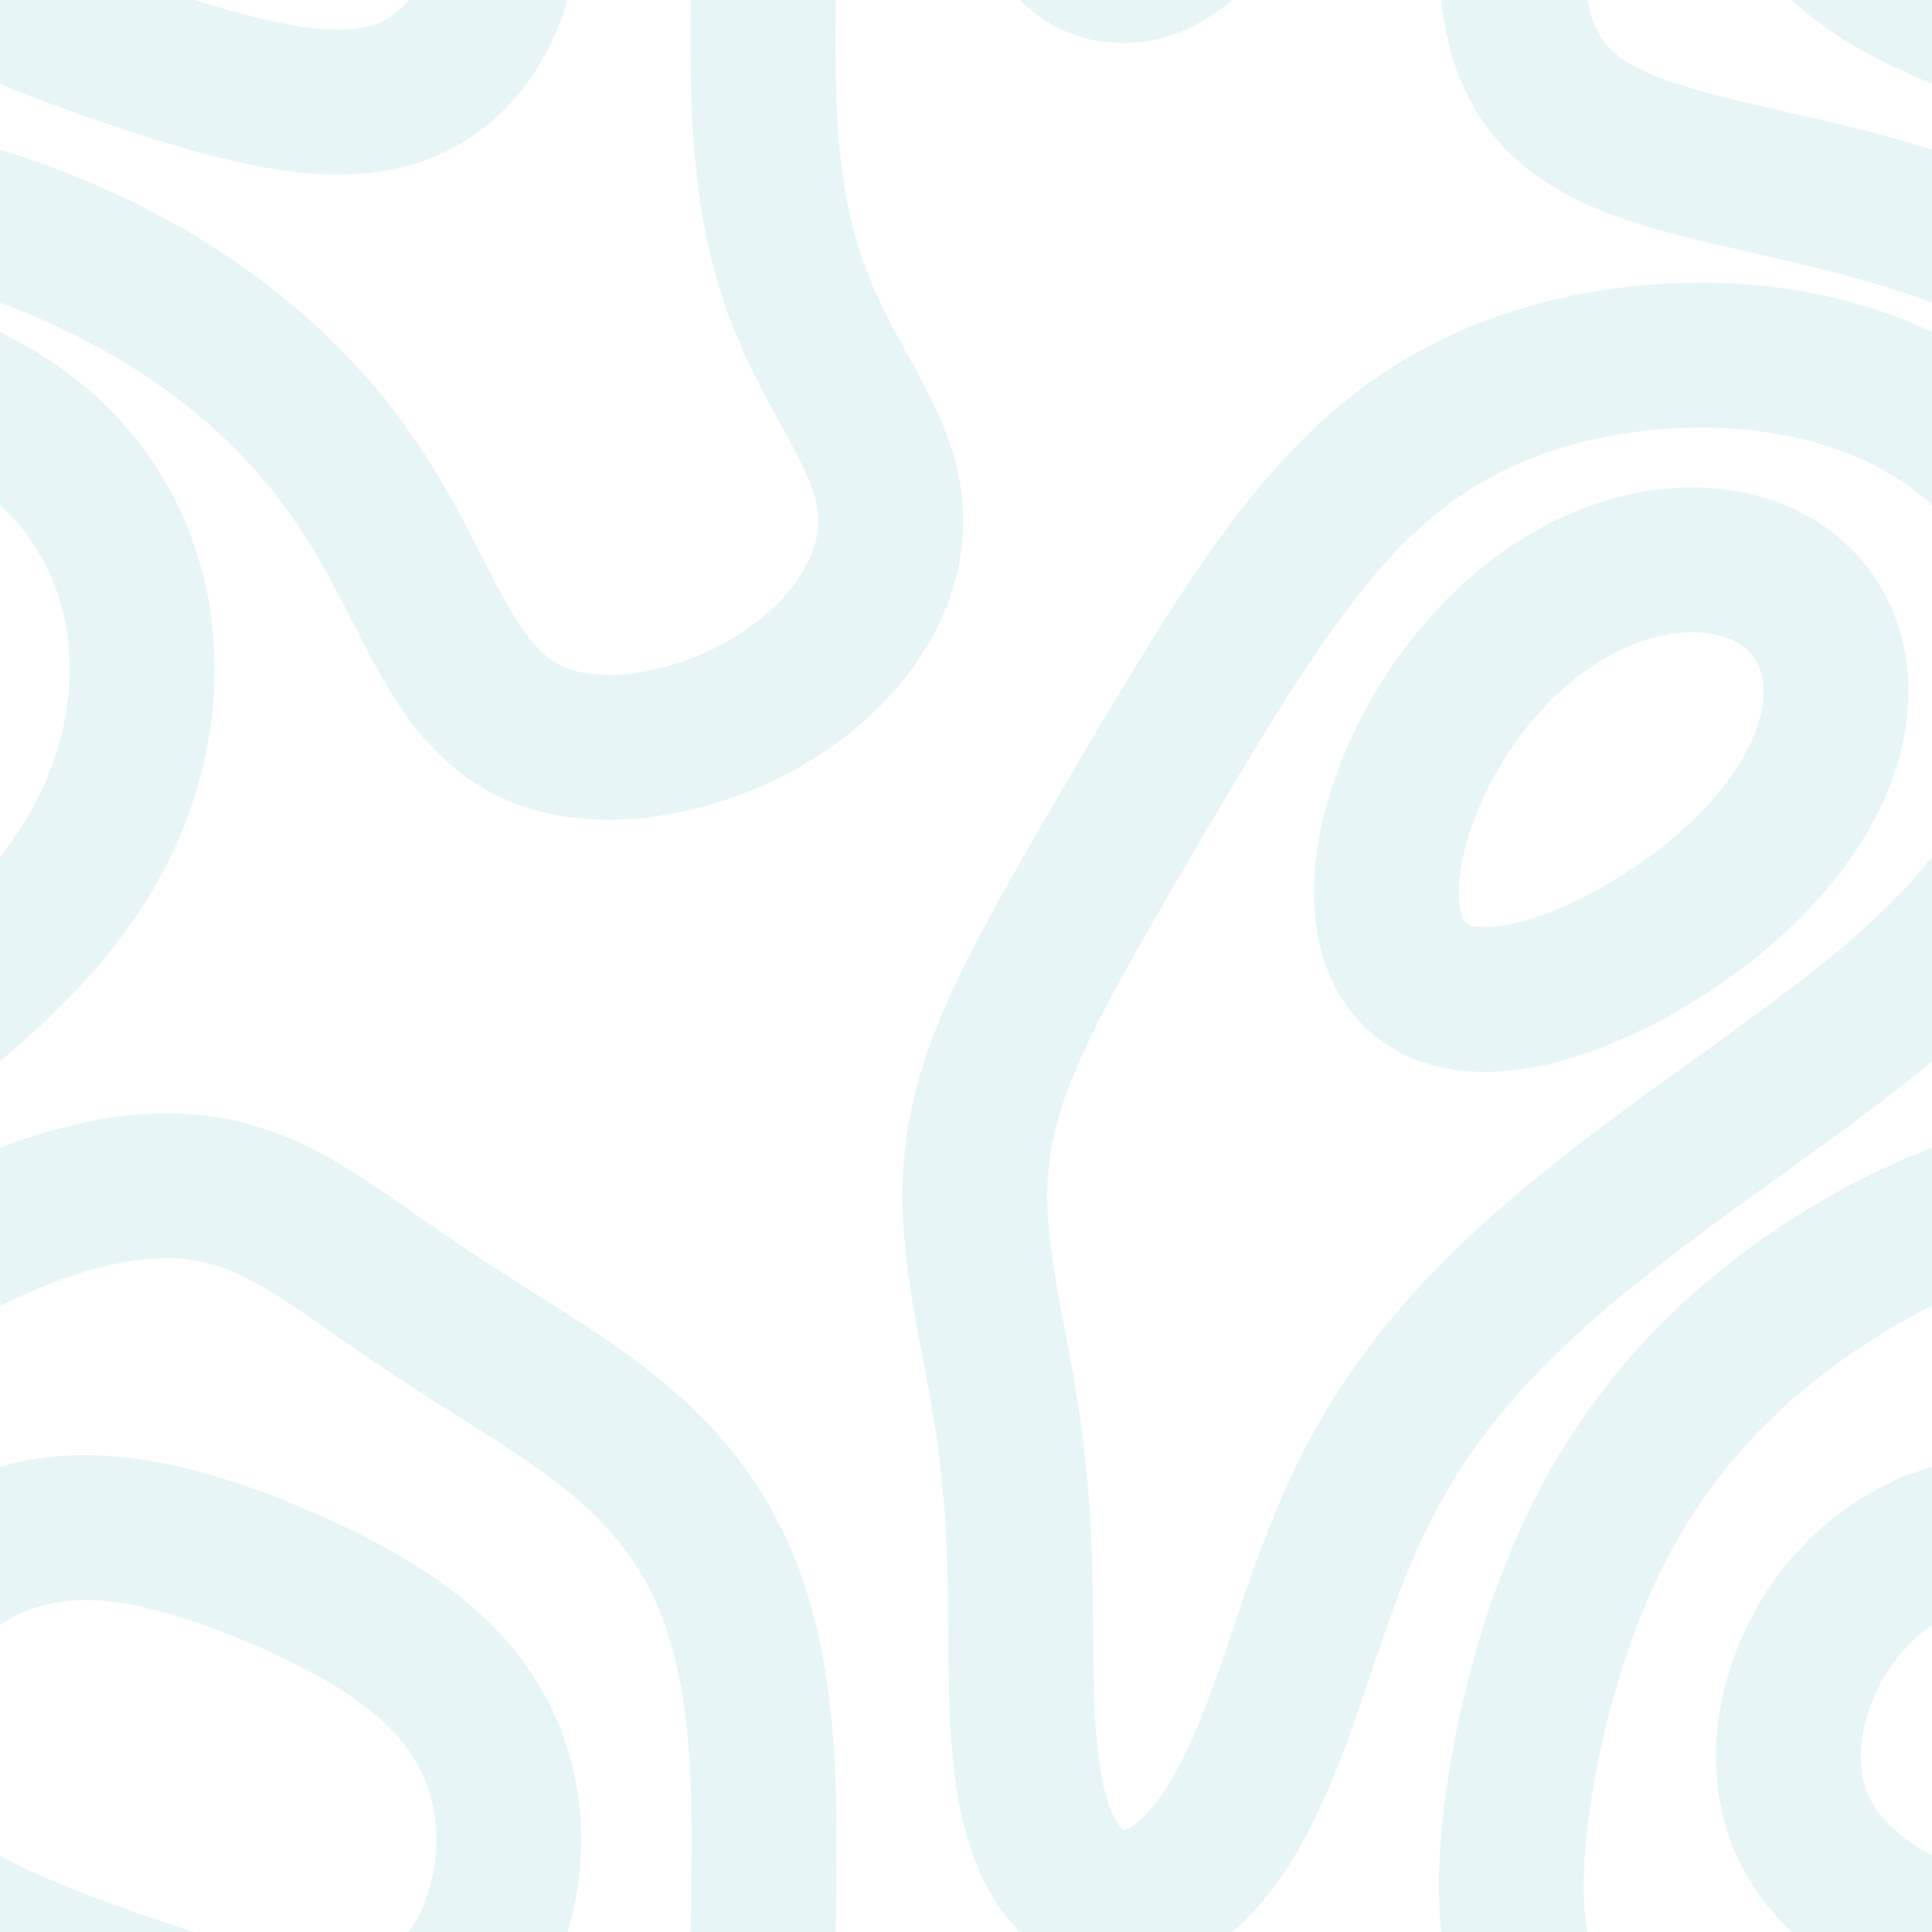
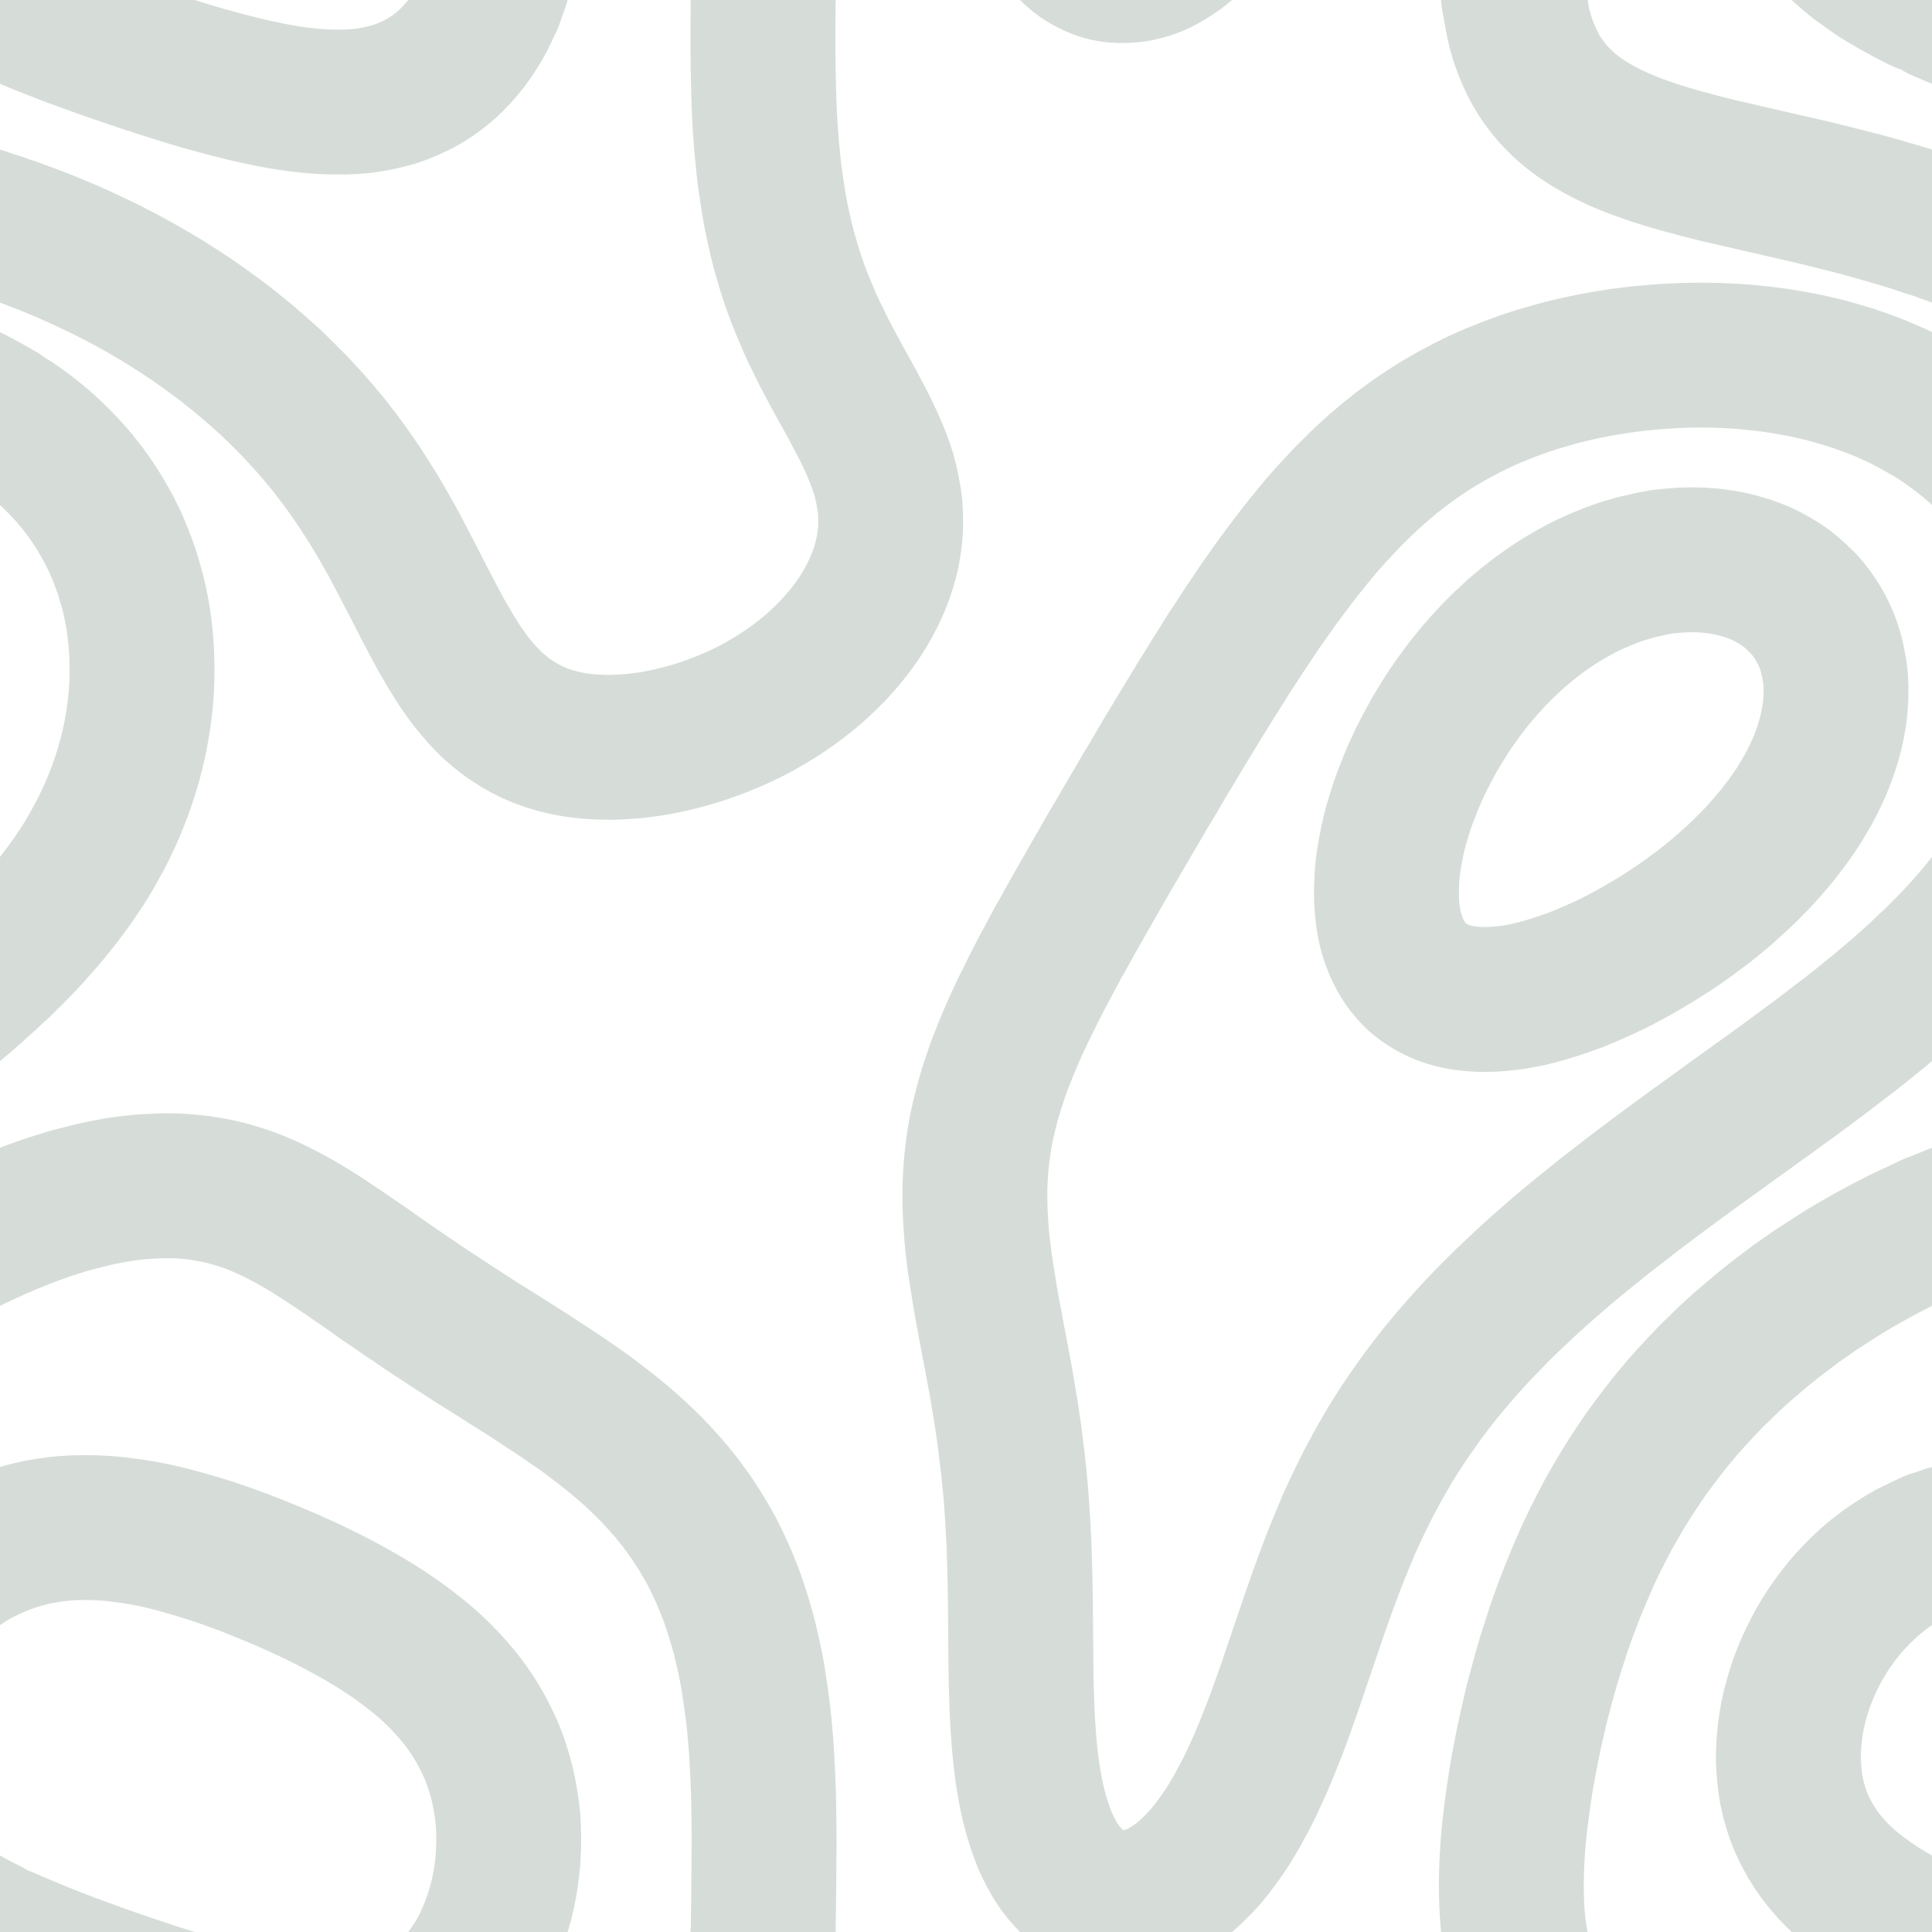
<svg xmlns="http://www.w3.org/2000/svg" xmlns:xlink="http://www.w3.org/1999/xlink" viewBox="0 0 1200 1200" width="1200" height="1200">
  <defs>
-     <g id="p" fill="none" stroke="#E7F5F7" stroke-width="90" stroke-linecap="round" stroke-linejoin="round">
+     <g id="p" fill="none" stroke="#D6DDD9" stroke-width="90" stroke-linecap="round" stroke-linejoin="round">
      <path d="M1027.5,349.8 Q1017.5,351.9 1012.5,353.4 Q1007.5,354.8 1003.7,356.2 Q1000.0,357.5 995.0,359.6 Q990.0,361.7 986.2,363.5 Q982.5,365.3 978.2,367.7 Q974.0,370.0 969.9,372.5 Q965.9,375.0 962.2,377.5 Q958.6,380.0 955.2,382.5 Q951.9,385.0 948.4,387.8 Q945.0,390.6 941.2,393.9 Q937.5,397.3 934.8,399.9 Q932.0,402.5 928.5,406.1 Q925.0,409.8 922.5,412.6 Q920.0,415.4 917.0,418.9 Q914.0,422.5 911.1,426.2 Q908.2,430.0 905.5,433.8 Q902.8,437.5 900.3,441.2 Q897.8,445.0 895.5,448.8 Q893.2,452.5 891.0,456.2 Q888.9,460.0 886.9,463.8 Q884.9,467.5 882.4,472.5 Q880.0,477.5 878.4,481.2 Q876.7,485.0 874.8,490.0 Q872.8,495.0 871.4,499.0 Q870.0,503.0 868.6,507.8 Q867.1,512.5 865.9,517.5 Q864.7,522.5 863.6,528.4 Q862.5,534.3 861.9,539.7 Q861.3,545.0 861.2,551.2 Q861.0,557.5 861.5,563.8 Q862.1,570.0 863.1,575.0 Q864.2,580.0 865.9,584.6 Q867.5,589.1 869.8,593.3 Q872.1,597.5 874.8,600.9 Q877.5,604.3 880.7,607.2 Q883.9,610.0 888.1,612.5 Q892.3,615.0 896.2,616.5 Q900.0,618.0 905.0,619.1 Q910.0,620.2 916.2,620.6 Q922.5,621.0 928.8,620.6 Q935.0,620.2 940.0,619.4 Q945.0,618.6 950.0,617.5 Q955.0,616.3 960.0,614.9 Q965.0,613.4 970.0,611.7 Q975.0,610.0 978.8,608.6 Q982.5,607.1 987.5,605.0 Q992.5,602.8 996.2,601.1 Q1000.0,599.3 1004.3,597.2 Q1008.5,595.0 1013.0,592.6 Q1017.5,590.1 1021.2,587.9 Q1025.0,585.7 1028.8,583.4 Q1032.5,581.1 1036.2,578.7 Q1040.0,576.2 1043.8,573.6 Q1047.5,571.0 1051.2,568.3 Q1055.0,565.5 1058.5,562.8 Q1062.1,560.0 1065.1,557.5 Q1068.2,555.0 1071.6,552.0 Q1075.0,549.0 1078.5,545.8 Q1082.1,542.5 1084.8,539.8 Q1087.5,537.1 1090.9,533.6 Q1094.3,530.0 1097.1,526.8 Q1100.0,523.5 1102.5,520.5 Q1105.0,517.5 1107.8,513.7 Q1110.7,510.0 1113.3,506.2 Q1115.9,502.5 1118.2,498.8 Q1120.5,495.0 1122.8,491.0 Q1125.0,487.0 1127.3,482.3 Q1129.6,477.5 1131.1,473.8 Q1132.7,470.0 1134.3,465.0 Q1136.0,460.0 1137.2,455.0 Q1138.4,450.0 1139.2,444.9 Q1140.0,439.8 1140.3,433.6 Q1140.5,427.5 1140.2,422.5 Q1139.8,417.5 1138.6,411.8 Q1137.5,406.1 1136.0,401.8 Q1134.6,397.5 1132.3,392.8 Q1130.0,388.1 1127.5,384.4 Q1125.0,380.6 1122.5,377.6 Q1120.0,374.6 1116.2,371.1 Q1112.5,367.6 1109.0,365.0 Q1105.5,362.5 1101.5,360.2 Q1097.5,357.9 1093.8,356.2 Q1090.0,354.6 1085.0,352.9 Q1080.0,351.3 1075.0,350.2 Q1070.0,349.1 1063.8,348.4 Q1057.5,347.7 1051.2,347.7 Q1045.0,347.7 1038.8,348.3 T1032.5,348.9 Z" />
      <path d="M1200.0,257.5 Q1191.4,252.5 1187.0,250.2 Q1182.5,247.8 1178.8,246.0 Q1175.0,244.3 1170.0,242.1 Q1165.0,240.0 1161.2,238.6 Q1157.5,237.2 1152.5,235.5 Q1147.5,233.8 1142.5,232.4 Q1137.5,230.9 1132.5,229.6 Q1127.5,228.4 1122.5,227.3 Q1117.5,226.3 1112.5,225.4 Q1107.5,224.5 1101.2,223.6 Q1095.0,222.8 1090.0,222.3 Q1085.0,221.7 1078.8,221.3 Q1072.5,220.9 1066.2,220.7 Q1060.0,220.5 1053.8,220.6 Q1047.5,220.6 1041.2,220.9 Q1035.0,221.2 1028.8,221.7 Q1022.5,222.2 1017.5,222.7 Q1012.5,223.3 1006.4,224.1 Q1000.4,225.0 995.2,225.9 Q990.0,226.8 985.0,227.9 Q980.0,228.9 975.0,230.1 Q970.0,231.3 965.0,232.7 Q960.0,234.1 955.0,235.6 Q950.0,237.2 945.9,238.6 Q941.9,240.0 937.2,241.8 Q932.5,243.6 927.9,245.5 Q923.3,247.5 919.1,249.4 Q915.0,251.4 911.2,253.3 Q907.5,255.2 903.1,257.6 Q898.7,260.0 894.5,262.5 Q890.4,265.0 886.6,267.5 Q882.7,270.0 879.2,272.5 Q875.6,275.0 872.3,277.5 Q868.9,280.0 865.7,282.6 Q862.5,285.1 858.8,288.3 Q855.0,291.5 851.7,294.5 Q848.4,297.5 845.5,300.3 Q842.5,303.2 839.1,306.6 Q835.7,310.0 832.9,313.1 Q830.0,316.1 827.1,319.3 Q824.3,322.5 821.0,326.2 Q817.8,330.0 815.2,333.2 Q812.5,336.5 810.0,339.6 Q807.5,342.7 804.7,346.4 Q801.9,350.0 799.1,353.8 Q796.3,357.5 793.6,361.2 Q790.9,365.0 788.2,368.8 Q785.6,372.5 783.0,376.2 Q780.4,380.0 777.9,383.8 Q775.4,387.5 772.9,391.2 Q770.4,395.0 768.0,398.8 Q765.5,402.5 763.1,406.2 Q760.7,410.0 758.4,413.8 Q756.0,417.5 753.7,421.2 Q751.3,425.0 749.0,428.8 Q746.7,432.5 744.4,436.2 Q742.1,440.0 739.8,443.8 Q737.5,447.5 735.0,451.7 Q732.5,455.8 730.0,460.0 Q727.5,464.2 725.0,468.3 Q722.5,472.5 720.3,476.2 Q718.1,480.0 715.9,483.8 Q713.6,487.5 711.4,491.2 Q709.2,495.0 707.0,498.8 Q704.8,502.5 702.4,506.6 Q700.0,510.7 697.5,515.0 Q695.0,519.3 692.6,523.4 Q690.2,527.5 688.0,531.2 Q685.9,535.0 683.7,538.8 Q681.5,542.5 679.4,546.2 Q677.2,550.0 674.9,554.1 Q672.5,558.3 670.0,562.7 Q667.5,567.1 665.3,571.0 Q663.1,575.0 661.0,578.8 Q658.9,582.5 656.8,586.2 Q654.8,590.0 652.4,594.5 Q650.0,598.9 647.7,603.2 Q645.5,607.5 643.6,611.2 Q641.6,615.0 639.6,619.2 Q637.5,623.3 635.3,627.9 Q633.1,632.5 631.4,636.2 Q629.7,640.0 627.5,645.0 Q625.4,650.0 623.9,653.8 Q622.4,657.5 620.5,662.5 Q618.7,667.5 617.1,672.5 Q615.4,677.5 614.0,682.5 Q612.6,687.5 611.4,692.5 Q610.2,697.5 609.2,702.5 Q608.3,707.5 607.6,712.5 Q606.9,717.5 606.3,723.8 Q605.8,730.0 605.6,736.2 Q605.4,742.5 605.6,748.8 Q605.7,755.0 606.2,761.2 Q606.6,767.5 607.1,772.5 Q607.7,777.5 608.5,783.8 Q609.4,790.0 610.2,795.0 Q611.0,800.0 611.8,805.0 Q612.7,810.0 613.8,816.2 Q615.0,822.5 615.9,827.5 Q616.9,832.5 617.8,837.5 Q618.8,842.5 619.7,847.5 Q620.6,852.5 621.6,857.8 Q622.5,863.1 623.5,869.1 Q624.5,875.0 625.3,880.0 Q626.0,885.0 626.8,890.3 Q627.5,895.6 628.2,901.6 Q629.0,907.5 629.5,912.5 Q630.0,917.5 630.6,923.8 Q631.2,930.0 631.6,936.2 Q632.0,942.5 632.3,947.5 Q632.6,952.5 632.9,958.8 Q633.1,965.0 633.3,971.2 Q633.5,977.5 633.6,983.8 Q633.7,990.0 633.8,996.2 Q633.8,1002.5 633.9,1008.8 Q633.9,1015.0 634.0,1021.2 Q634.0,1027.5 634.1,1033.8 Q634.2,1040.0 634.3,1046.2 Q634.5,1052.5 634.7,1058.8 Q634.9,1065.0 635.2,1070.0 Q635.5,1075.0 636.0,1081.2 Q636.5,1087.5 637.1,1092.5 Q637.6,1097.5 638.6,1103.8 Q639.6,1110.0 640.6,1115.0 Q641.6,1120.0 643.0,1125.0 Q644.3,1130.0 645.9,1134.7 Q647.5,1139.5 649.2,1143.5 Q651.0,1147.5 653.0,1151.3 Q655.0,1155.1 657.5,1158.8 Q660.1,1162.5 663.5,1166.2 Q667.0,1170.0 670.2,1172.5 Q673.4,1175.0 678.0,1177.3 Q682.5,1179.6 687.5,1180.8 Q692.5,1181.9 698.8,1181.7 Q705.0,1181.5 710.0,1180.1 Q715.0,1178.8 719.0,1176.9 Q723.0,1175.0 726.9,1172.5 Q730.9,1170.0 734.2,1167.3 Q737.5,1164.7 741.2,1161.1 Q744.9,1157.5 747.5,1154.6 Q750.0,1151.8 752.7,1148.4 Q755.3,1145.0 758.0,1141.2 Q760.6,1137.5 763.0,1133.8 Q765.3,1130.0 767.7,1126.0 Q770.0,1121.9 772.5,1117.2 Q774.9,1112.5 776.8,1108.8 Q778.6,1105.0 780.5,1100.7 Q782.5,1096.4 784.4,1091.9 Q786.3,1087.5 788.1,1082.9 Q790.0,1078.2 791.6,1074.1 Q793.1,1070.0 795.0,1065.0 Q796.8,1060.0 798.4,1055.5 Q800.0,1051.0 801.5,1046.7 Q802.9,1042.5 804.6,1037.5 Q806.3,1032.5 808.0,1027.5 Q809.7,1022.5 811.1,1018.4 Q812.5,1014.2 814.1,1009.6 Q815.6,1005.0 817.4,1000.0 Q819.1,995.0 820.8,990.3 Q822.5,985.5 824.0,981.5 Q825.5,977.5 827.4,972.5 Q829.3,967.5 830.9,963.5 Q832.5,959.5 834.5,954.8 Q836.5,950.0 838.2,946.0 Q840.0,942.1 842.2,937.3 Q844.5,932.5 846.3,928.8 Q848.2,925.0 850.3,920.8 Q852.5,916.6 855.0,912.1 Q857.5,907.5 859.7,903.8 Q861.9,900.0 864.1,896.2 Q866.4,892.5 868.8,888.8 Q871.2,885.0 873.8,881.2 Q876.3,877.5 879.0,873.8 Q881.6,870.0 884.4,866.2 Q887.2,862.5 889.8,859.1 Q892.5,855.6 895.0,852.5 Q897.5,849.4 900.4,846.0 Q903.3,842.5 906.6,838.8 Q909.9,835.0 912.4,832.2 Q915.0,829.4 918.2,825.9 Q921.5,822.5 924.5,819.4 Q927.5,816.3 930.7,813.1 Q933.8,810.0 936.9,807.0 Q940.0,804.0 943.5,800.8 Q946.9,797.5 949.7,795.0 Q952.5,792.4 956.2,789.1 Q960.0,785.7 963.3,782.9 Q966.6,780.0 969.5,777.5 Q972.5,775.0 976.2,771.9 Q980.0,768.7 983.8,765.7 Q987.5,762.6 990.7,760.1 Q993.9,757.5 997.0,755.0 Q1000.2,752.5 1003.9,749.7 Q1007.5,746.8 1011.2,744.0 Q1015.0,741.1 1018.8,738.2 Q1022.5,735.4 1026.1,732.7 Q1029.7,730.0 1033.1,727.5 Q1036.5,725.0 1039.9,722.5 Q1043.3,720.0 1046.7,717.5 Q1050.2,715.0 1053.8,712.3 Q1057.5,709.7 1061.2,707.0 Q1065.0,704.2 1068.8,701.5 Q1072.5,698.8 1076.2,696.1 Q1080.0,693.4 1083.8,690.7 Q1087.5,688.0 1091.2,685.3 Q1095.0,682.6 1098.5,680.1 Q1102.1,677.5 1105.5,675.0 Q1109.0,672.5 1112.4,670.0 Q1115.8,667.5 1119.2,665.0 Q1122.6,662.5 1126.3,659.7 Q1130.0,657.0 1133.8,654.1 Q1137.5,651.3 1141.2,648.4 Q1145.0,645.5 1148.6,642.8 Q1152.1,640.0 1155.3,637.5 Q1158.4,635.0 1161.7,632.3 Q1165.0,629.7 1168.8,626.5 Q1172.5,623.4 1176.0,620.5 Q1179.5,617.5 1182.3,615.0 Q1185.2,612.5 1188.8,609.2 Q1192.5,605.9 1195.6,602.9 T1198.8,600.0" />
      <path d="M0.0,598.8 Q6.5,592.5 9.5,589.4 Q12.5,586.4 15.5,583.2 Q18.5,580.0 21.7,576.3 Q25.0,572.7 27.5,569.7 Q30.0,566.8 32.7,563.4 Q35.5,560.0 38.3,556.2 Q41.2,552.5 43.8,548.8 Q46.5,545.0 49.0,541.2 Q51.5,537.5 53.8,533.8 Q56.1,530.0 58.2,526.2 Q60.3,522.5 62.7,518.0 Q65.0,513.5 67.0,509.2 Q69.0,505.0 70.7,500.8 Q72.5,496.6 74.2,492.0 Q75.9,487.5 77.5,482.5 Q79.1,477.5 80.5,472.5 Q81.9,467.5 83.0,462.5 Q84.1,457.5 85.0,452.5 Q85.9,447.5 86.7,441.2 Q87.4,435.0 87.8,430.0 Q88.1,425.0 88.2,418.8 Q88.3,412.5 88.0,406.2 Q87.7,400.0 87.2,395.0 Q86.7,390.0 85.9,384.6 Q85.0,379.2 83.8,373.5 Q82.5,367.8 81.2,363.4 Q80.0,358.9 78.5,354.5 Q77.0,350.0 75.0,345.0 Q73.0,340.0 71.3,336.2 Q69.5,332.5 67.3,328.2 Q65.0,324.0 62.5,319.8 Q60.0,315.6 57.5,311.9 Q55.0,308.2 52.5,304.9 Q50.0,301.6 47.3,298.3 Q44.6,295.0 41.1,291.2 Q37.7,287.5 35.1,285.0 Q32.5,282.4 28.8,279.0 Q25.0,275.6 21.5,272.8 Q18.1,270.0 14.7,267.5 Q11.3,265.0 7.7,262.5 T4.0,260.0" />
      <path d="M474.0,0.0 Q473.9,12.5 473.9,18.8 Q473.9,25.0 473.9,31.2 Q473.9,37.5 474.0,43.8 Q474.1,50.0 474.3,56.2 Q474.5,62.5 474.7,68.3 Q475.0,74.2 475.3,79.6 Q475.7,85.0 476.2,91.2 Q476.8,97.5 477.3,102.5 Q477.8,107.5 478.7,113.8 Q479.6,120.0 480.4,125.0 Q481.2,130.0 482.2,135.0 Q483.2,140.0 484.4,145.0 Q485.5,150.0 486.8,155.0 Q488.2,160.0 489.7,165.0 Q491.2,170.0 492.9,175.0 Q494.6,180.0 496.1,183.8 Q497.5,187.5 499.6,192.5 Q501.7,197.5 503.3,201.2 Q505.0,205.0 507.5,210.0 Q509.9,215.0 511.8,218.8 Q513.7,222.5 515.7,226.2 Q517.7,230.0 520.1,234.4 Q522.5,238.7 524.9,243.1 Q527.3,247.5 529.4,251.2 Q531.4,255.0 533.4,258.8 Q535.4,262.5 537.7,267.1 Q540.0,271.7 541.8,275.9 Q543.7,280.0 545.6,285.0 Q547.5,290.0 548.8,294.1 Q550.0,298.3 551.2,304.1 Q552.4,310.0 552.9,315.0 Q553.3,320.0 553.2,326.2 Q553.0,332.5 552.2,337.5 Q551.5,342.5 550.2,347.5 Q548.9,352.5 547.1,357.5 Q545.3,362.5 543.5,366.2 Q541.8,370.0 539.6,373.9 Q537.5,377.8 535.0,381.7 Q532.5,385.6 530.0,389.0 Q527.4,392.5 524.3,396.2 Q521.1,400.0 518.1,403.3 Q515.0,406.5 511.9,409.5 Q508.8,412.5 505.7,415.2 Q502.5,418.0 498.8,420.9 Q495.0,423.9 491.2,426.6 Q487.5,429.2 483.8,431.6 Q480.0,434.0 476.2,436.2 Q472.5,438.4 468.6,440.5 Q464.8,442.5 459.9,444.8 Q455.0,447.1 451.2,448.6 Q447.5,450.2 442.5,452.0 Q437.5,453.8 432.5,455.4 Q427.5,456.9 422.5,458.2 Q417.5,459.5 412.5,460.5 Q407.5,461.6 402.5,462.3 Q397.5,463.1 391.2,463.6 Q385.0,464.1 378.8,464.2 Q372.5,464.2 366.2,463.7 Q360.0,463.2 355.0,462.3 Q350.0,461.4 345.0,460.0 Q340.0,458.6 335.4,456.8 Q330.9,455.0 326.7,452.8 Q322.5,450.6 318.8,448.1 Q315.0,445.7 311.5,442.8 Q308.0,440.0 305.2,437.4 Q302.5,434.8 299.2,431.1 Q295.9,427.5 293.0,423.8 Q290.1,420.0 287.5,416.3 Q285.0,412.7 282.6,408.8 Q280.2,405.0 278.0,401.2 Q275.8,397.5 273.7,393.8 Q271.6,390.0 269.6,386.1 Q267.5,382.2 265.0,377.4 Q262.5,372.6 260.6,368.8 Q258.6,365.0 256.7,361.2 Q254.8,357.5 252.4,352.9 Q250.0,348.2 247.8,344.1 Q245.6,340.0 243.6,336.2 Q241.5,332.5 239.4,328.8 Q237.2,325.0 234.9,321.0 Q232.5,317.0 230.0,313.0 Q227.5,309.0 225.0,305.2 Q222.5,301.3 220.0,297.7 Q217.5,294.1 215.0,290.6 Q212.5,287.2 209.8,283.6 Q207.1,280.0 204.1,276.2 Q201.0,272.5 198.0,268.9 Q195.0,265.4 192.5,262.5 Q190.0,259.7 186.6,256.1 Q183.3,252.5 180.4,249.6 Q177.5,246.6 174.1,243.3 Q170.7,240.0 167.9,237.3 Q165.0,234.7 161.2,231.3 Q157.5,228.0 154.3,225.3 Q151.0,222.5 147.9,220.0 Q144.9,217.5 141.2,214.6 Q137.5,211.8 133.8,209.0 Q130.0,206.2 126.2,203.5 Q122.5,200.9 118.8,198.3 Q115.0,195.8 111.2,193.3 Q107.5,190.9 103.8,188.6 Q100.0,186.2 96.2,184.0 Q92.5,181.8 88.7,179.6 Q85.0,177.5 80.4,175.0 Q75.8,172.5 71.6,170.4 Q67.5,168.2 63.8,166.4 Q60.0,164.6 55.1,162.3 Q50.3,160.0 46.4,158.3 Q42.5,156.5 37.7,154.5 Q32.9,152.5 29.0,150.9 Q25.0,149.3 20.0,147.4 Q15.0,145.5 10.8,144.0 T6.6,142.5" />
      <path d="M940.4,0.0 Q942.5,12.5 943.7,17.4 Q945.0,22.3 946.3,26.2 Q947.6,30.0 949.8,35.0 Q952.0,40.0 954.2,43.8 Q956.3,47.5 959.0,51.2 Q961.7,55.0 964.6,58.3 Q967.5,61.5 970.7,64.5 Q973.9,67.5 977.1,70.0 Q980.3,72.5 984.1,75.0 Q987.9,77.5 992.4,80.0 Q996.8,82.5 1000.9,84.4 Q1005.0,86.4 1009.3,88.2 Q1013.7,90.0 1018.1,91.6 Q1022.5,93.2 1027.5,94.9 Q1032.5,96.5 1037.5,98.0 Q1042.5,99.5 1047.5,100.8 Q1052.5,102.2 1057.5,103.5 Q1062.5,104.7 1067.5,106.0 Q1072.5,107.2 1077.5,108.3 Q1082.5,109.5 1087.5,110.6 Q1092.5,111.8 1097.5,112.9 Q1102.5,114.0 1107.5,115.2 Q1112.5,116.3 1117.5,117.5 Q1122.5,118.7 1127.5,119.8 Q1132.5,121.0 1137.5,122.3 Q1142.5,123.5 1147.5,124.8 Q1152.5,126.1 1157.5,127.4 Q1162.5,128.8 1167.5,130.2 Q1172.5,131.6 1177.5,133.1 Q1182.5,134.6 1187.1,136.0 Q1191.8,137.5 1195.9,138.9 T1200.0,140.2" />
      <path d="M474.0,1200.0 Q474.2,1187.5 474.3,1181.2 Q474.4,1175.0 474.4,1168.8 Q474.5,1162.5 474.5,1156.2 Q474.6,1150.0 474.6,1143.8 Q474.6,1137.5 474.5,1131.2 Q474.4,1125.0 474.3,1118.8 Q474.2,1112.5 473.9,1106.2 Q473.7,1100.0 473.3,1093.8 Q473.0,1087.5 472.6,1082.5 Q472.2,1077.5 471.6,1071.2 Q471.0,1065.0 470.3,1060.0 Q469.7,1055.0 468.7,1048.8 Q467.8,1042.5 466.9,1037.5 Q465.9,1032.5 464.8,1027.5 Q463.7,1022.5 462.5,1017.5 Q461.2,1012.5 459.7,1007.5 Q458.2,1002.5 456.6,997.7 Q455.0,992.9 453.5,988.9 Q452.0,985.0 449.9,980.0 Q447.7,975.0 445.9,971.2 Q444.1,967.5 442.1,963.6 Q440.0,959.7 437.5,955.5 Q435.0,951.2 432.5,947.4 Q430.0,943.5 427.5,940.0 Q425.0,936.5 422.5,933.2 Q420.0,930.0 416.9,926.2 Q413.7,922.5 410.6,919.1 Q407.5,915.6 404.7,912.8 Q402.0,910.0 398.5,906.7 Q395.0,903.3 391.7,900.4 Q388.5,897.5 385.5,895.0 Q382.5,892.5 378.8,889.5 Q375.0,886.5 371.2,883.6 Q367.5,880.8 363.8,878.0 Q360.0,875.3 356.2,872.7 Q352.5,870.1 348.8,867.6 Q345.0,865.0 341.2,862.6 Q337.5,860.1 333.8,857.7 Q330.0,855.2 326.2,852.8 Q322.5,850.5 318.8,848.1 Q315.0,845.7 311.2,843.3 Q307.5,841.0 303.8,838.6 Q300.0,836.2 296.2,833.9 Q292.5,831.5 288.8,829.1 Q285.0,826.7 281.2,824.2 Q277.5,821.8 273.8,819.3 Q270.0,816.9 266.2,814.4 Q262.5,811.9 258.8,809.3 Q255.0,806.8 251.2,804.2 Q247.5,801.7 243.8,799.1 Q240.0,796.5 236.2,793.9 Q232.5,791.3 228.8,788.6 Q225.0,786.0 221.2,783.4 Q217.5,780.8 213.8,778.3 Q210.0,775.7 206.2,773.2 Q202.5,770.7 198.8,768.3 Q195.0,765.9 191.2,763.6 Q187.5,761.3 183.8,759.2 Q180.0,757.0 175.6,754.8 Q171.3,752.5 166.9,750.5 Q162.5,748.5 158.1,746.7 Q153.7,745.0 149.3,743.6 Q145.0,742.2 140.0,740.9 Q135.0,739.6 128.8,738.6 Q122.5,737.5 117.5,737.1 Q112.5,736.6 106.2,736.5 Q100.0,736.4 93.8,736.8 Q87.5,737.1 82.5,737.7 Q77.5,738.3 72.4,739.1 Q67.2,740.0 61.4,741.2 Q55.6,742.5 50.8,743.8 Q45.9,745.0 41.6,746.2 Q37.4,747.5 32.4,749.1 Q27.5,750.7 22.5,752.5 Q17.5,754.3 13.5,755.9 Q9.4,757.5 4.7,759.5 T0.0,761.4" />
      <path d="M1200.0,761.4 Q1192.1,765.0 1187.3,767.3 Q1182.5,769.5 1178.8,771.4 Q1175.0,773.3 1171.0,775.4 Q1167.0,777.5 1162.5,780.0 Q1158.0,782.5 1154.0,784.8 Q1150.0,787.1 1146.2,789.4 Q1142.5,791.7 1138.8,794.1 Q1135.0,796.5 1131.2,799.0 Q1127.5,801.4 1123.8,804.0 Q1120.0,806.6 1116.2,809.3 Q1112.5,812.0 1108.9,814.8 Q1105.2,817.5 1102.1,820.0 Q1098.9,822.5 1095.7,825.1 Q1092.5,827.7 1088.8,830.9 Q1085.0,834.1 1081.7,837.0 Q1078.3,840.0 1075.4,842.7 Q1072.5,845.4 1068.9,849.0 Q1065.2,852.5 1062.6,855.1 Q1060.0,857.8 1056.6,861.4 Q1053.2,865.0 1050.3,868.2 Q1047.5,871.3 1044.8,874.4 Q1042.2,877.5 1039.1,881.2 Q1036.0,885.0 1033.1,888.8 Q1030.2,892.5 1027.6,896.0 Q1025.0,899.5 1022.5,903.0 Q1020.0,906.5 1017.5,910.3 Q1015.0,914.0 1012.5,917.9 Q1010.0,921.8 1007.5,925.9 Q1005.1,930.0 1002.9,933.8 Q1000.8,937.5 998.7,941.2 Q996.7,945.0 994.6,949.1 Q992.5,953.2 990.2,957.8 Q988.0,962.5 986.2,966.2 Q984.5,970.0 982.4,975.0 Q980.2,980.0 978.7,983.8 Q977.1,987.5 975.2,992.5 Q973.3,997.5 971.6,1002.0 Q970.0,1006.5 968.5,1010.7 Q967.1,1015.0 965.5,1020.0 Q963.9,1025.0 962.3,1030.0 Q960.8,1035.0 959.4,1040.0 Q958.0,1045.0 956.7,1050.0 Q955.4,1055.0 954.1,1060.0 Q952.9,1065.0 951.8,1070.0 Q950.6,1075.0 949.6,1080.0 Q948.5,1085.0 947.6,1090.0 Q946.6,1095.0 945.7,1100.0 Q944.8,1105.0 943.9,1111.2 Q942.9,1117.5 942.3,1122.5 Q941.6,1127.5 940.9,1133.8 Q940.2,1140.0 939.8,1145.0 Q939.4,1150.0 939.1,1156.2 Q938.8,1162.5 938.7,1168.8 Q938.7,1175.0 938.9,1181.2 Q939.1,1187.5 939.6,1192.5 T940.0,1197.5" />
      <path d="M305.0,0.0 Q301.6,7.5 299.6,11.4 Q297.5,15.3 295.0,19.2 Q292.5,23.1 289.9,26.6 Q287.3,30.0 283.8,33.8 Q280.4,37.5 277.6,40.0 Q274.8,42.5 271.2,45.2 Q267.5,47.9 263.7,50.2 Q259.8,52.5 254.9,54.7 Q250.0,56.9 245.1,58.5 Q240.2,60.0 235.1,61.0 Q230.0,62.1 225.0,62.7 Q220.0,63.2 213.8,63.4 Q207.5,63.5 201.2,63.2 Q195.0,62.9 190.0,62.3 Q185.0,61.8 179.3,60.9 Q173.5,60.0 168.0,58.9 Q162.5,57.8 157.5,56.7 Q152.5,55.6 147.5,54.3 Q142.5,53.1 137.5,51.7 Q132.5,50.4 127.5,49.0 Q122.5,47.5 118.3,46.3 Q114.1,45.0 109.6,43.6 Q105.0,42.2 100.0,40.6 Q95.0,38.9 90.0,37.3 Q85.0,35.6 80.4,34.1 Q75.7,32.5 71.6,31.1 Q67.5,29.6 62.5,27.9 Q57.5,26.1 52.6,24.3 Q47.7,22.5 43.8,21.1 Q40.0,19.6 35.0,17.7 Q30.0,15.8 25.9,14.1 Q21.9,12.5 17.2,10.5 Q12.5,8.6 8.4,6.8 T4.4,5.0" />
      <path d="M305.0,1200.0 Q308.7,1190.0 310.1,1185.0 Q311.6,1180.0 312.6,1175.0 Q313.7,1170.0 314.4,1165.0 Q315.1,1160.0 315.6,1153.8 Q316.0,1147.5 316.0,1141.2 Q315.9,1135.0 315.5,1129.7 Q315.0,1124.3 314.0,1118.4 Q313.0,1112.5 311.8,1107.5 Q310.6,1102.5 309.0,1097.8 Q307.5,1093.1 305.9,1089.1 Q304.2,1085.0 302.1,1080.7 Q300.0,1076.4 297.5,1072.0 Q295.0,1067.7 292.5,1064.0 Q290.0,1060.3 287.5,1057.0 Q285.0,1053.8 282.3,1050.6 Q279.7,1047.5 276.1,1043.8 Q272.5,1040.0 269.8,1037.5 Q267.2,1035.0 263.6,1031.9 Q260.0,1028.8 256.2,1025.9 Q252.5,1023.0 248.8,1020.3 Q245.0,1017.5 241.2,1015.0 Q237.5,1012.5 233.8,1010.2 Q230.0,1007.9 226.2,1005.6 Q222.5,1003.4 218.8,1001.4 Q215.0,999.3 211.0,997.1 Q206.9,995.0 202.2,992.6 Q197.5,990.3 193.8,988.5 Q190.0,986.7 185.4,984.6 Q180.7,982.5 176.6,980.7 Q172.5,978.9 167.8,977.0 Q163.0,975.0 159.0,973.4 Q155.0,971.8 150.0,969.9 Q145.0,968.1 140.6,966.5 Q136.3,965.0 131.9,963.5 Q127.5,962.1 122.5,960.6 Q117.5,959.1 112.5,957.7 Q107.5,956.3 102.5,955.1 Q97.5,953.9 92.5,952.9 Q87.5,951.9 81.2,951.0 Q75.0,950.1 70.0,949.6 Q65.0,949.1 58.8,948.9 Q52.5,948.7 46.2,948.9 Q40.0,949.2 35.0,949.8 Q30.0,950.4 24.5,951.4 Q19.1,952.5 14.5,953.8 Q9.9,955.0 5.0,956.8 T0.0,958.5" />
      <path d="M1200.0,958.5 Q1191.2,962.5 1186.8,964.8 Q1182.5,967.1 1178.8,969.5 Q1175.0,971.9 1171.2,974.6 Q1167.5,977.4 1164.4,979.9 Q1161.3,982.5 1158.2,985.4 Q1155.0,988.4 1151.9,991.7 Q1148.7,995.0 1145.6,998.7 Q1142.5,1002.5 1140.0,1005.9 Q1137.5,1009.3 1135.0,1013.1 Q1132.5,1017.0 1130.2,1021.0 Q1127.9,1025.0 1126.1,1028.8 Q1124.2,1032.5 1122.1,1037.5 Q1120.0,1042.5 1118.7,1046.2 Q1117.4,1050.0 1116.0,1055.0 Q1114.5,1060.0 1113.5,1065.0 Q1112.5,1070.0 1111.7,1076.2 Q1111.0,1082.5 1110.8,1088.8 Q1110.7,1095.0 1111.3,1101.2 Q1111.8,1107.5 1112.8,1112.5 Q1113.8,1117.5 1115.3,1122.5 Q1116.8,1127.5 1118.4,1131.3 Q1120.0,1135.2 1122.5,1139.8 Q1125.0,1144.5 1127.5,1148.2 Q1130.0,1152.0 1132.5,1155.1 Q1135.0,1158.2 1138.1,1161.6 Q1141.3,1165.0 1144.4,1167.9 Q1147.5,1170.8 1151.2,1173.8 Q1155.0,1176.9 1158.8,1179.5 Q1162.5,1182.2 1166.2,1184.7 Q1170.0,1187.1 1173.8,1189.3 Q1177.5,1191.5 1181.2,1193.5 Q1185.0,1195.6 1189.4,1197.8 T1193.7,1200.0" />
    </g>
  </defs>
  <g opacity="1">
    <use xlink:href="#p" x="-1200" y="-1200" />
    <use xlink:href="#p" x="-1200" y="0" />
    <use xlink:href="#p" x="-1200" y="1200" />
    <use xlink:href="#p" x="0" y="-1200" />
    <use xlink:href="#p" x="0" y="0" />
    <use xlink:href="#p" x="0" y="1200" />
    <use xlink:href="#p" x="1200" y="-1200" />
    <use xlink:href="#p" x="1200" y="0" />
    <use xlink:href="#p" x="1200" y="1200" />
  </g>
</svg>
